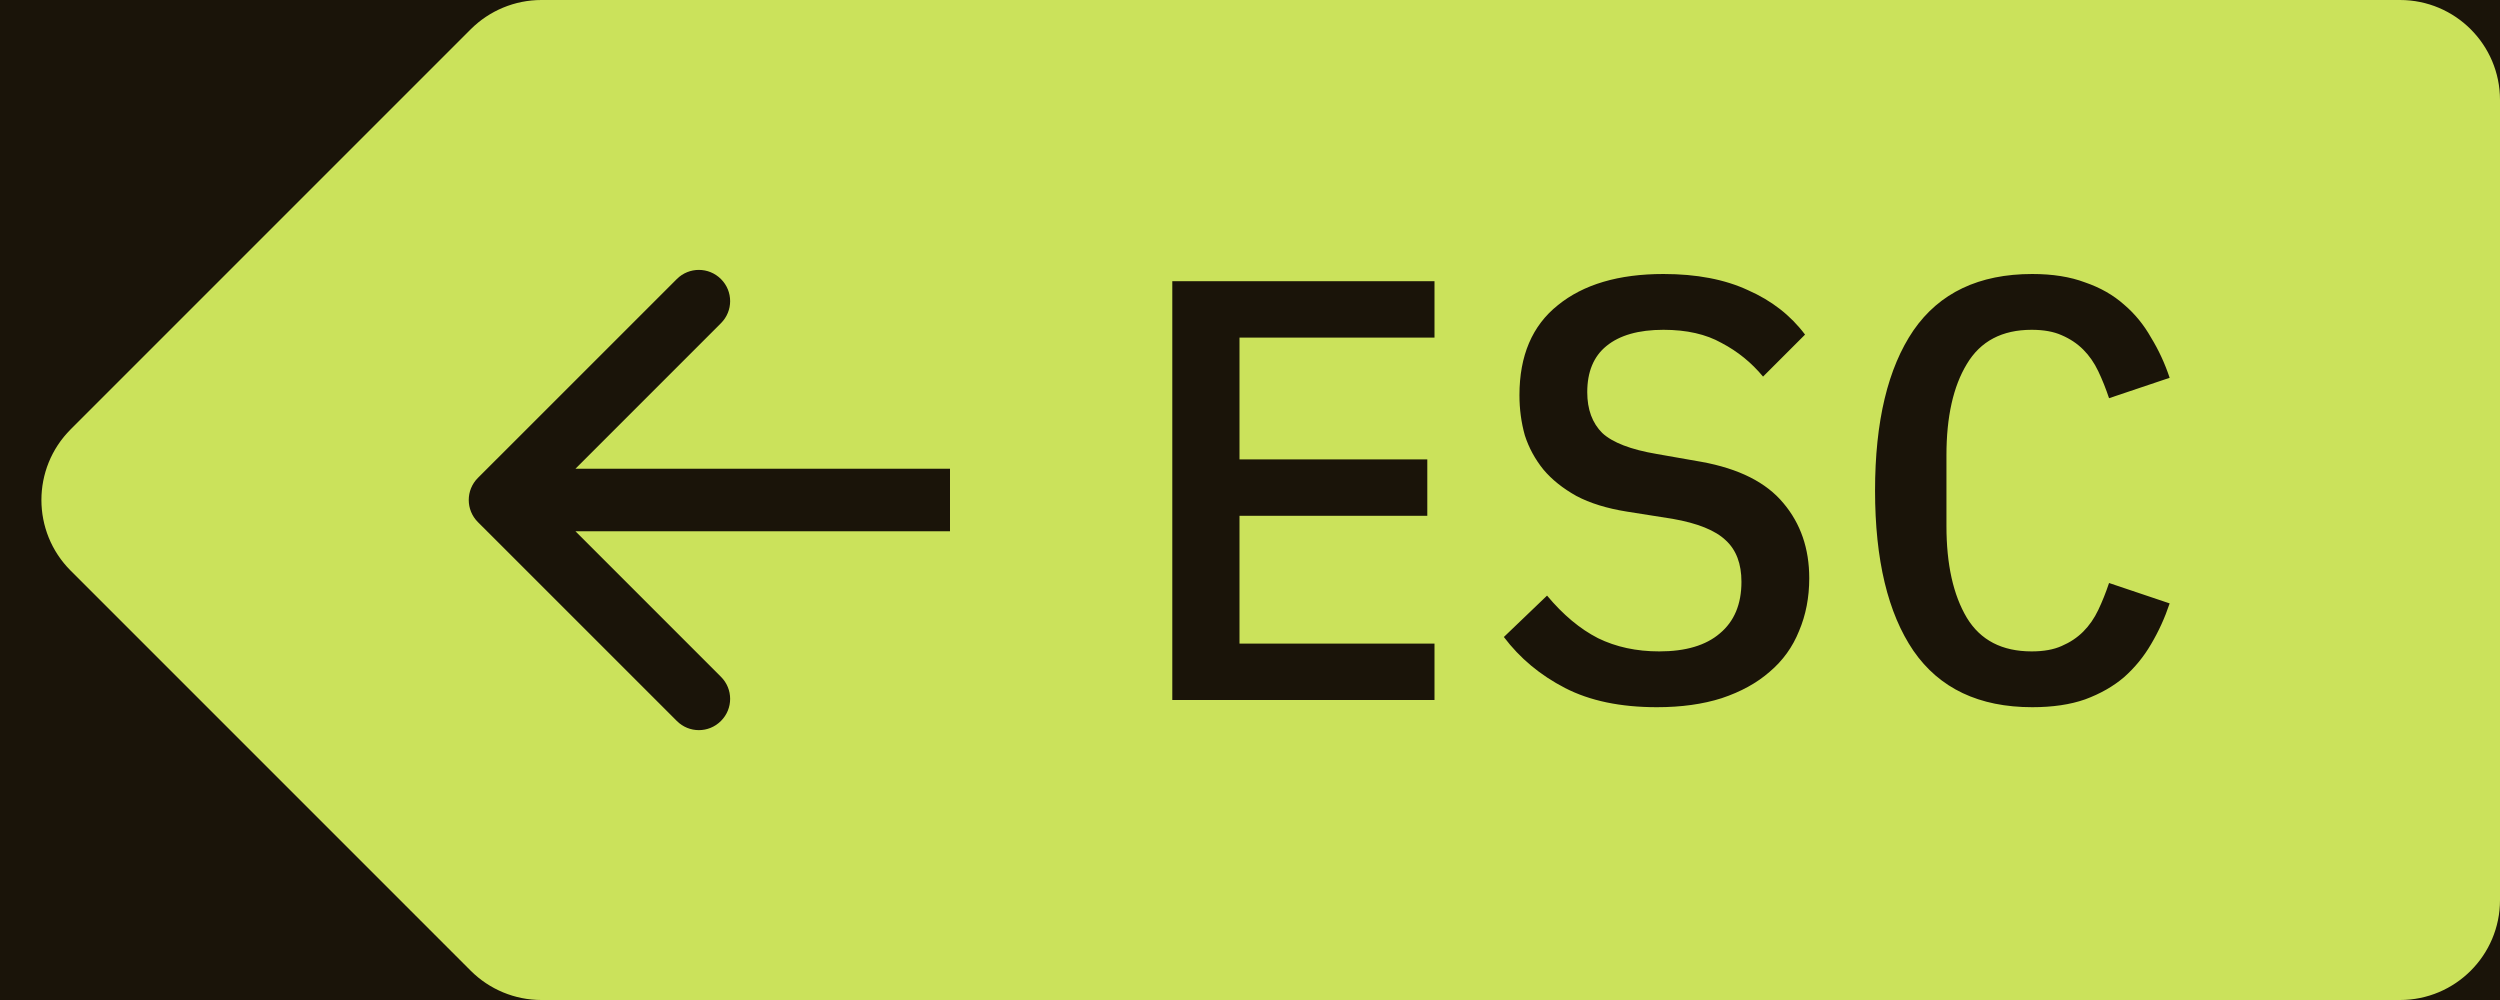
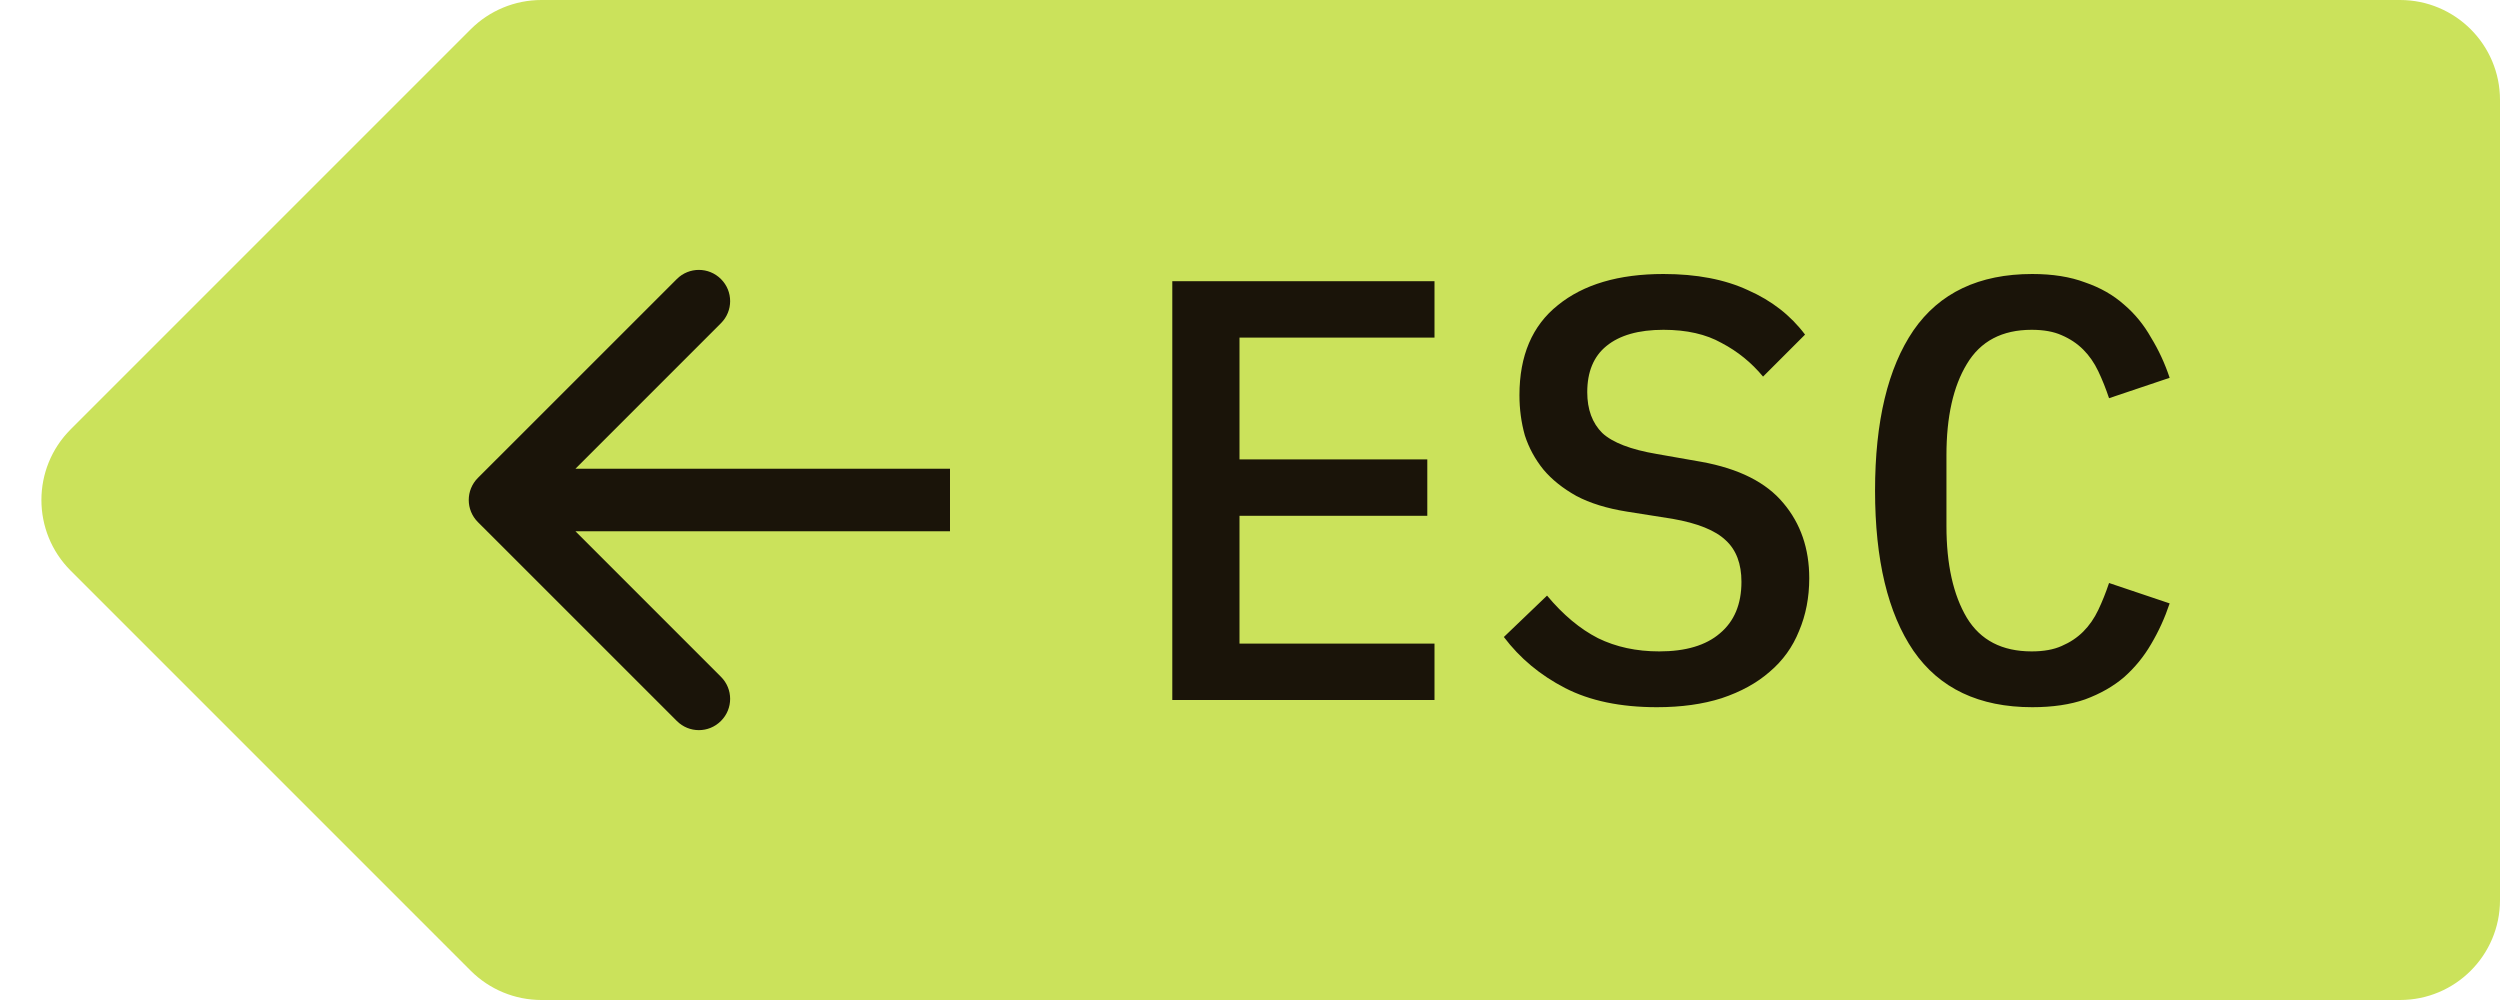
<svg xmlns="http://www.w3.org/2000/svg" width="50" height="20" viewBox="0 0 50 20" fill="none">
-   <rect width="50" height="20" fill="#202020" />
  <g id="ISO Installer - 06 - confirmation">
-     <rect width="1728" height="1117" transform="translate(-1510 -15)" fill="#1A1409" />
    <g id="Decision Tree - 7 total">
      <g id="ESC Area">
        <g id="ESC">
          <path id="Rectangle 3475631" d="M9.414 0.586C9.789 0.211 10.298 0 10.828 0H48C49.105 0 50 0.895 50 2V18C50 19.105 49.105 20 48 20H10.828C10.298 20 9.789 19.789 9.414 19.414L1.414 11.414C0.633 10.633 0.633 9.367 1.414 8.586L9.414 0.586Z" fill="#CBE25B" />
          <path id="Vector 1719" d="M9.558 9.558C9.314 9.802 9.314 10.198 9.558 10.442L13.536 14.419C13.78 14.664 14.175 14.664 14.419 14.419C14.664 14.175 14.664 13.78 14.419 13.536L10.884 10L14.419 6.464C14.664 6.22 14.664 5.825 14.419 5.581C14.175 5.337 13.78 5.337 13.536 5.581L9.558 9.558ZM19 10V9.375H10V10V10.625H19V10Z" fill="#1A1409" />
          <path id="ESC_2" d="M23.446 14V5.624H28.69V6.752H24.79V9.188H28.546V10.316H24.79V12.872H28.69V14H23.446ZM33.137 14.144C32.409 14.144 31.797 14.016 31.301 13.76C30.805 13.504 30.397 13.164 30.077 12.74L30.941 11.912C31.261 12.296 31.601 12.58 31.961 12.764C32.321 12.94 32.729 13.028 33.185 13.028C33.713 13.028 34.117 12.908 34.397 12.668C34.685 12.428 34.829 12.084 34.829 11.636C34.829 11.276 34.725 11 34.517 10.808C34.309 10.608 33.953 10.464 33.449 10.376L32.537 10.232C32.137 10.168 31.801 10.064 31.529 9.92C31.257 9.768 31.037 9.592 30.869 9.392C30.701 9.184 30.577 8.956 30.497 8.708C30.425 8.452 30.389 8.184 30.389 7.904C30.389 7.112 30.645 6.512 31.157 6.104C31.669 5.688 32.373 5.48 33.269 5.48C33.933 5.48 34.497 5.588 34.961 5.804C35.433 6.012 35.813 6.308 36.101 6.692L35.261 7.532C35.029 7.252 34.753 7.028 34.433 6.86C34.121 6.684 33.733 6.596 33.269 6.596C32.773 6.596 32.393 6.704 32.129 6.92C31.873 7.128 31.745 7.436 31.745 7.844C31.745 8.188 31.845 8.46 32.045 8.66C32.253 8.852 32.617 8.992 33.137 9.08L34.025 9.236C34.777 9.372 35.325 9.648 35.669 10.064C36.013 10.472 36.185 10.972 36.185 11.564C36.185 11.948 36.117 12.3 35.981 12.62C35.853 12.94 35.657 13.212 35.393 13.436C35.137 13.66 34.817 13.836 34.433 13.964C34.057 14.084 33.625 14.144 33.137 14.144ZM40.645 14.144C39.581 14.144 38.789 13.768 38.269 13.016C37.757 12.264 37.501 11.196 37.501 9.812C37.501 8.428 37.757 7.36 38.269 6.608C38.789 5.856 39.581 5.48 40.645 5.48C41.053 5.48 41.405 5.536 41.701 5.648C42.005 5.752 42.265 5.9 42.481 6.092C42.697 6.276 42.877 6.496 43.021 6.752C43.173 7 43.297 7.268 43.393 7.556L42.181 7.964C42.117 7.772 42.045 7.592 41.965 7.424C41.885 7.256 41.785 7.112 41.665 6.992C41.545 6.872 41.401 6.776 41.233 6.704C41.073 6.632 40.873 6.596 40.633 6.596C40.041 6.596 39.609 6.824 39.337 7.28C39.065 7.728 38.929 8.336 38.929 9.104V10.52C38.929 11.288 39.065 11.9 39.337 12.356C39.609 12.804 40.041 13.028 40.633 13.028C40.873 13.028 41.073 12.992 41.233 12.92C41.401 12.848 41.545 12.752 41.665 12.632C41.785 12.512 41.885 12.368 41.965 12.2C42.045 12.032 42.117 11.852 42.181 11.66L43.393 12.068C43.297 12.356 43.173 12.628 43.021 12.884C42.877 13.132 42.697 13.352 42.481 13.544C42.265 13.728 42.005 13.876 41.701 13.988C41.405 14.092 41.053 14.144 40.645 14.144Z" fill="#1A1409" />
        </g>
      </g>
    </g>
  </g>
</svg>
